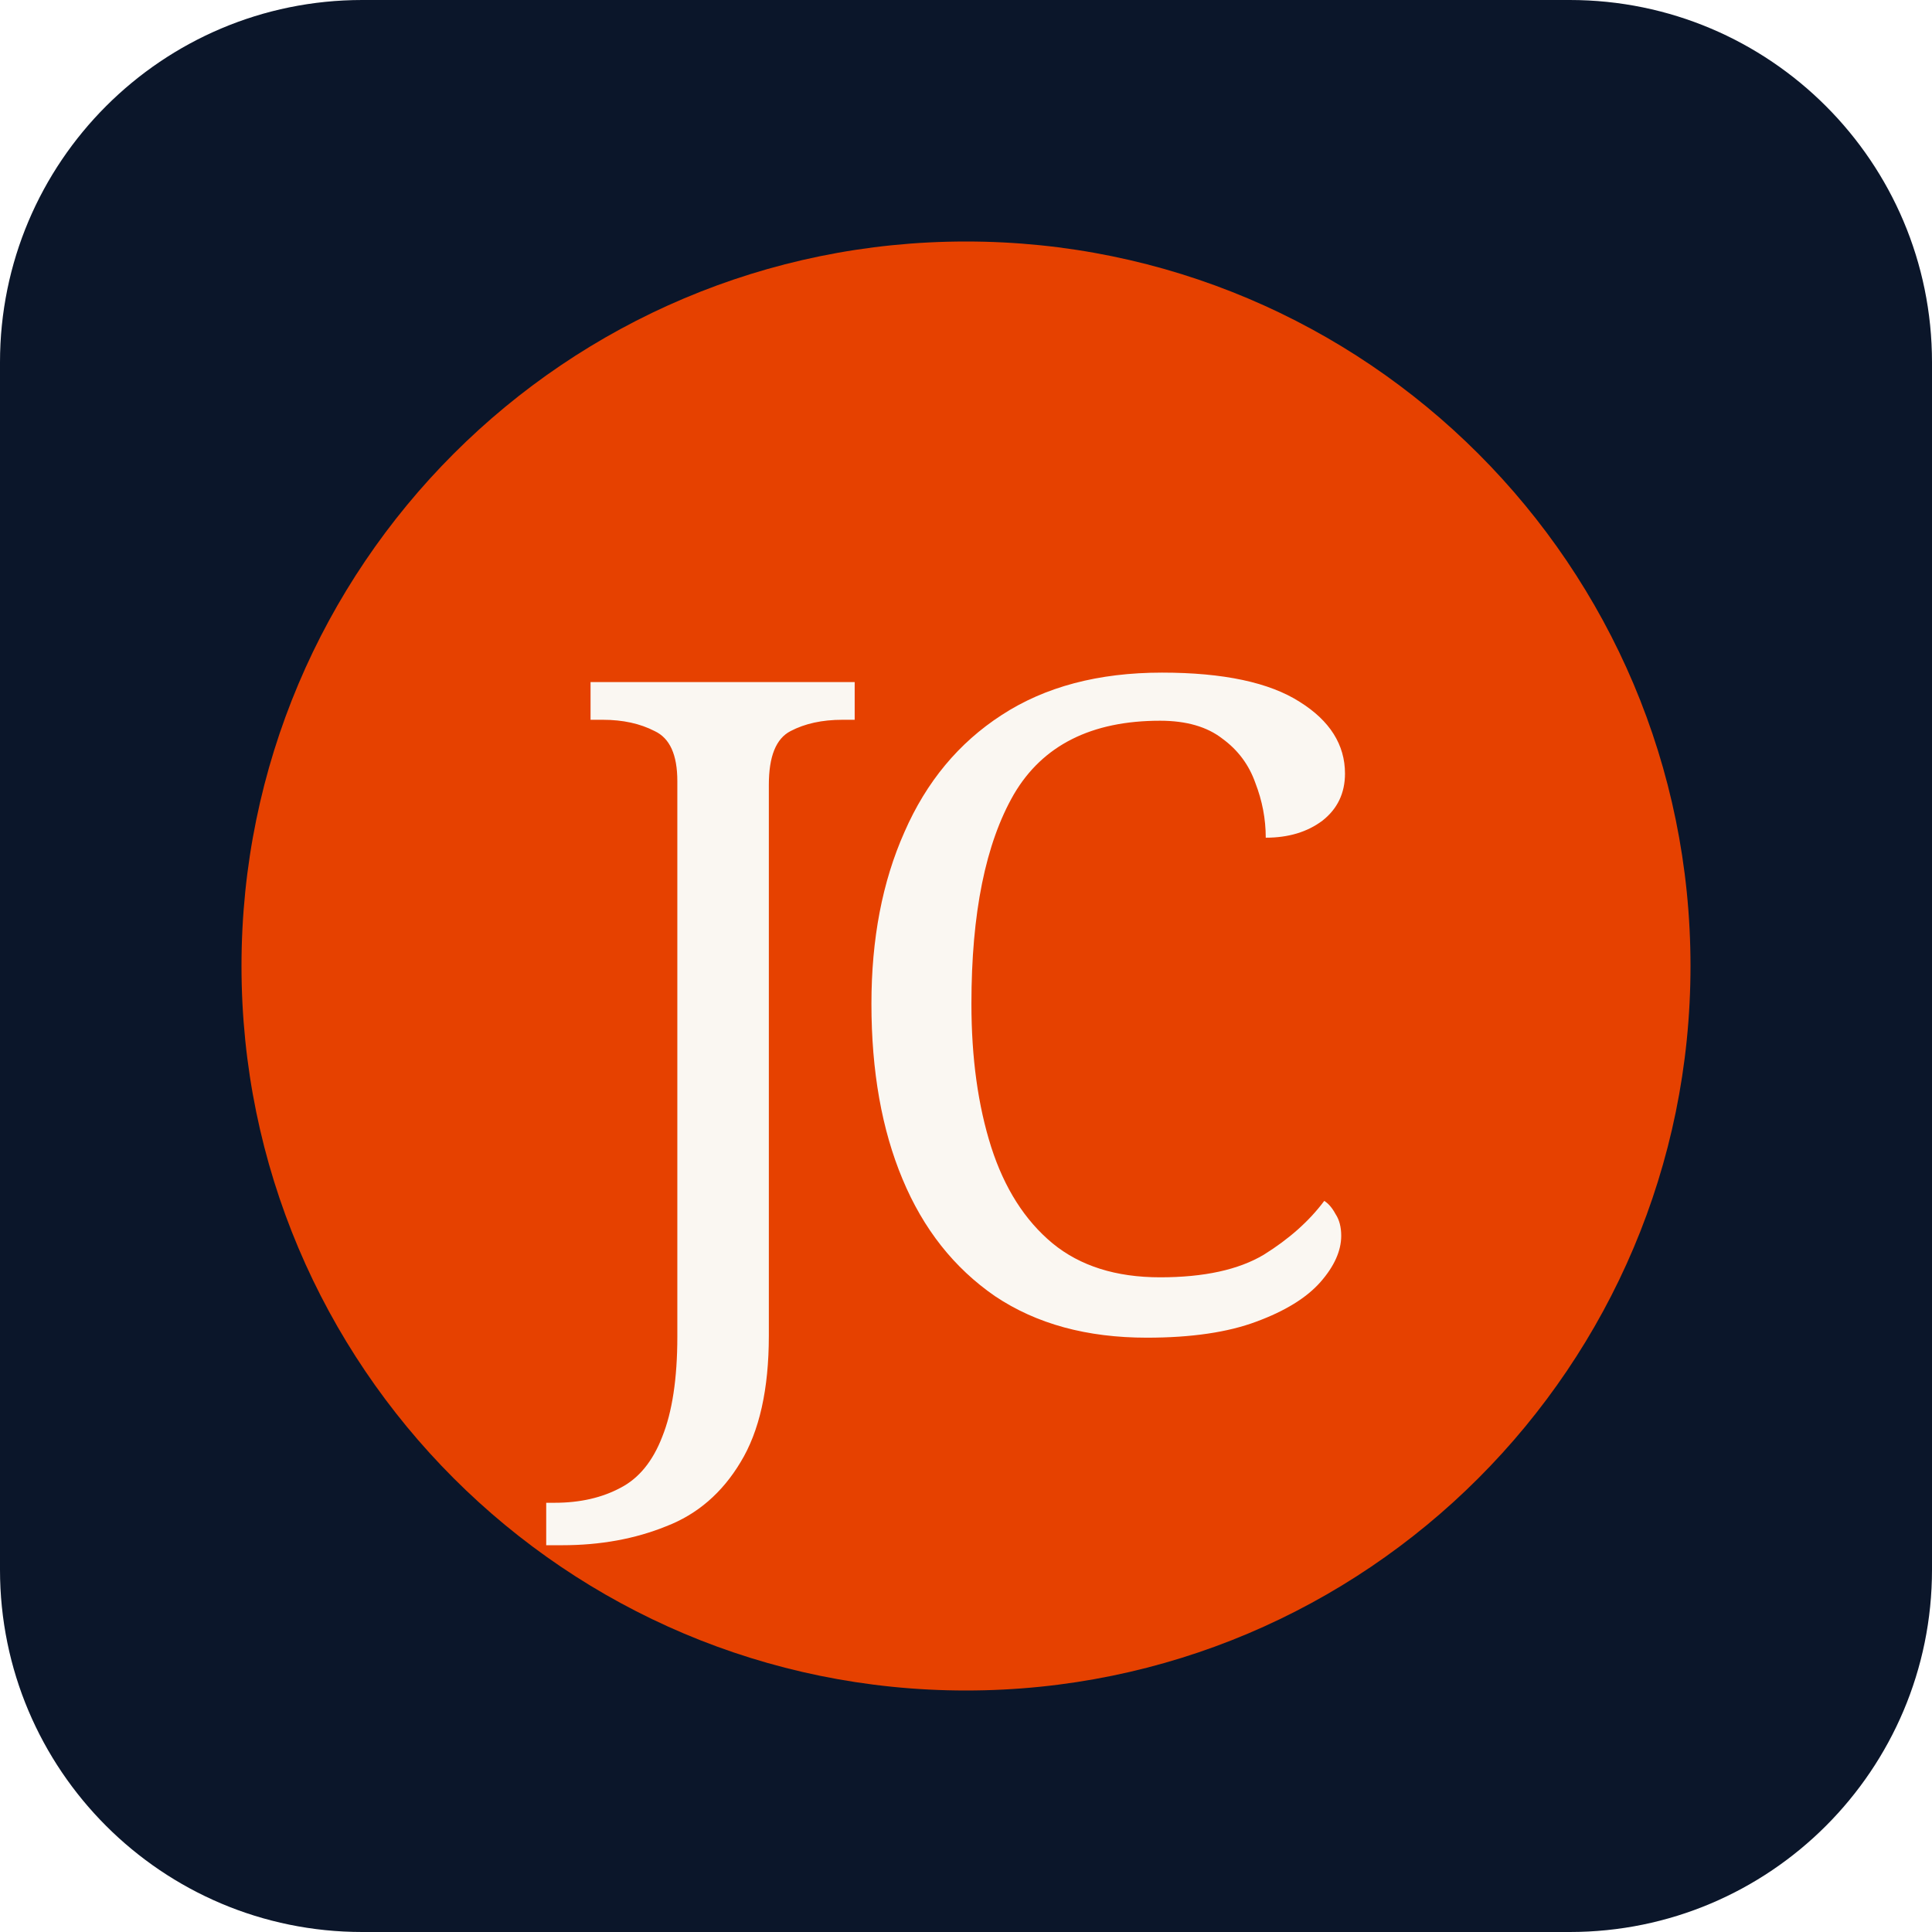
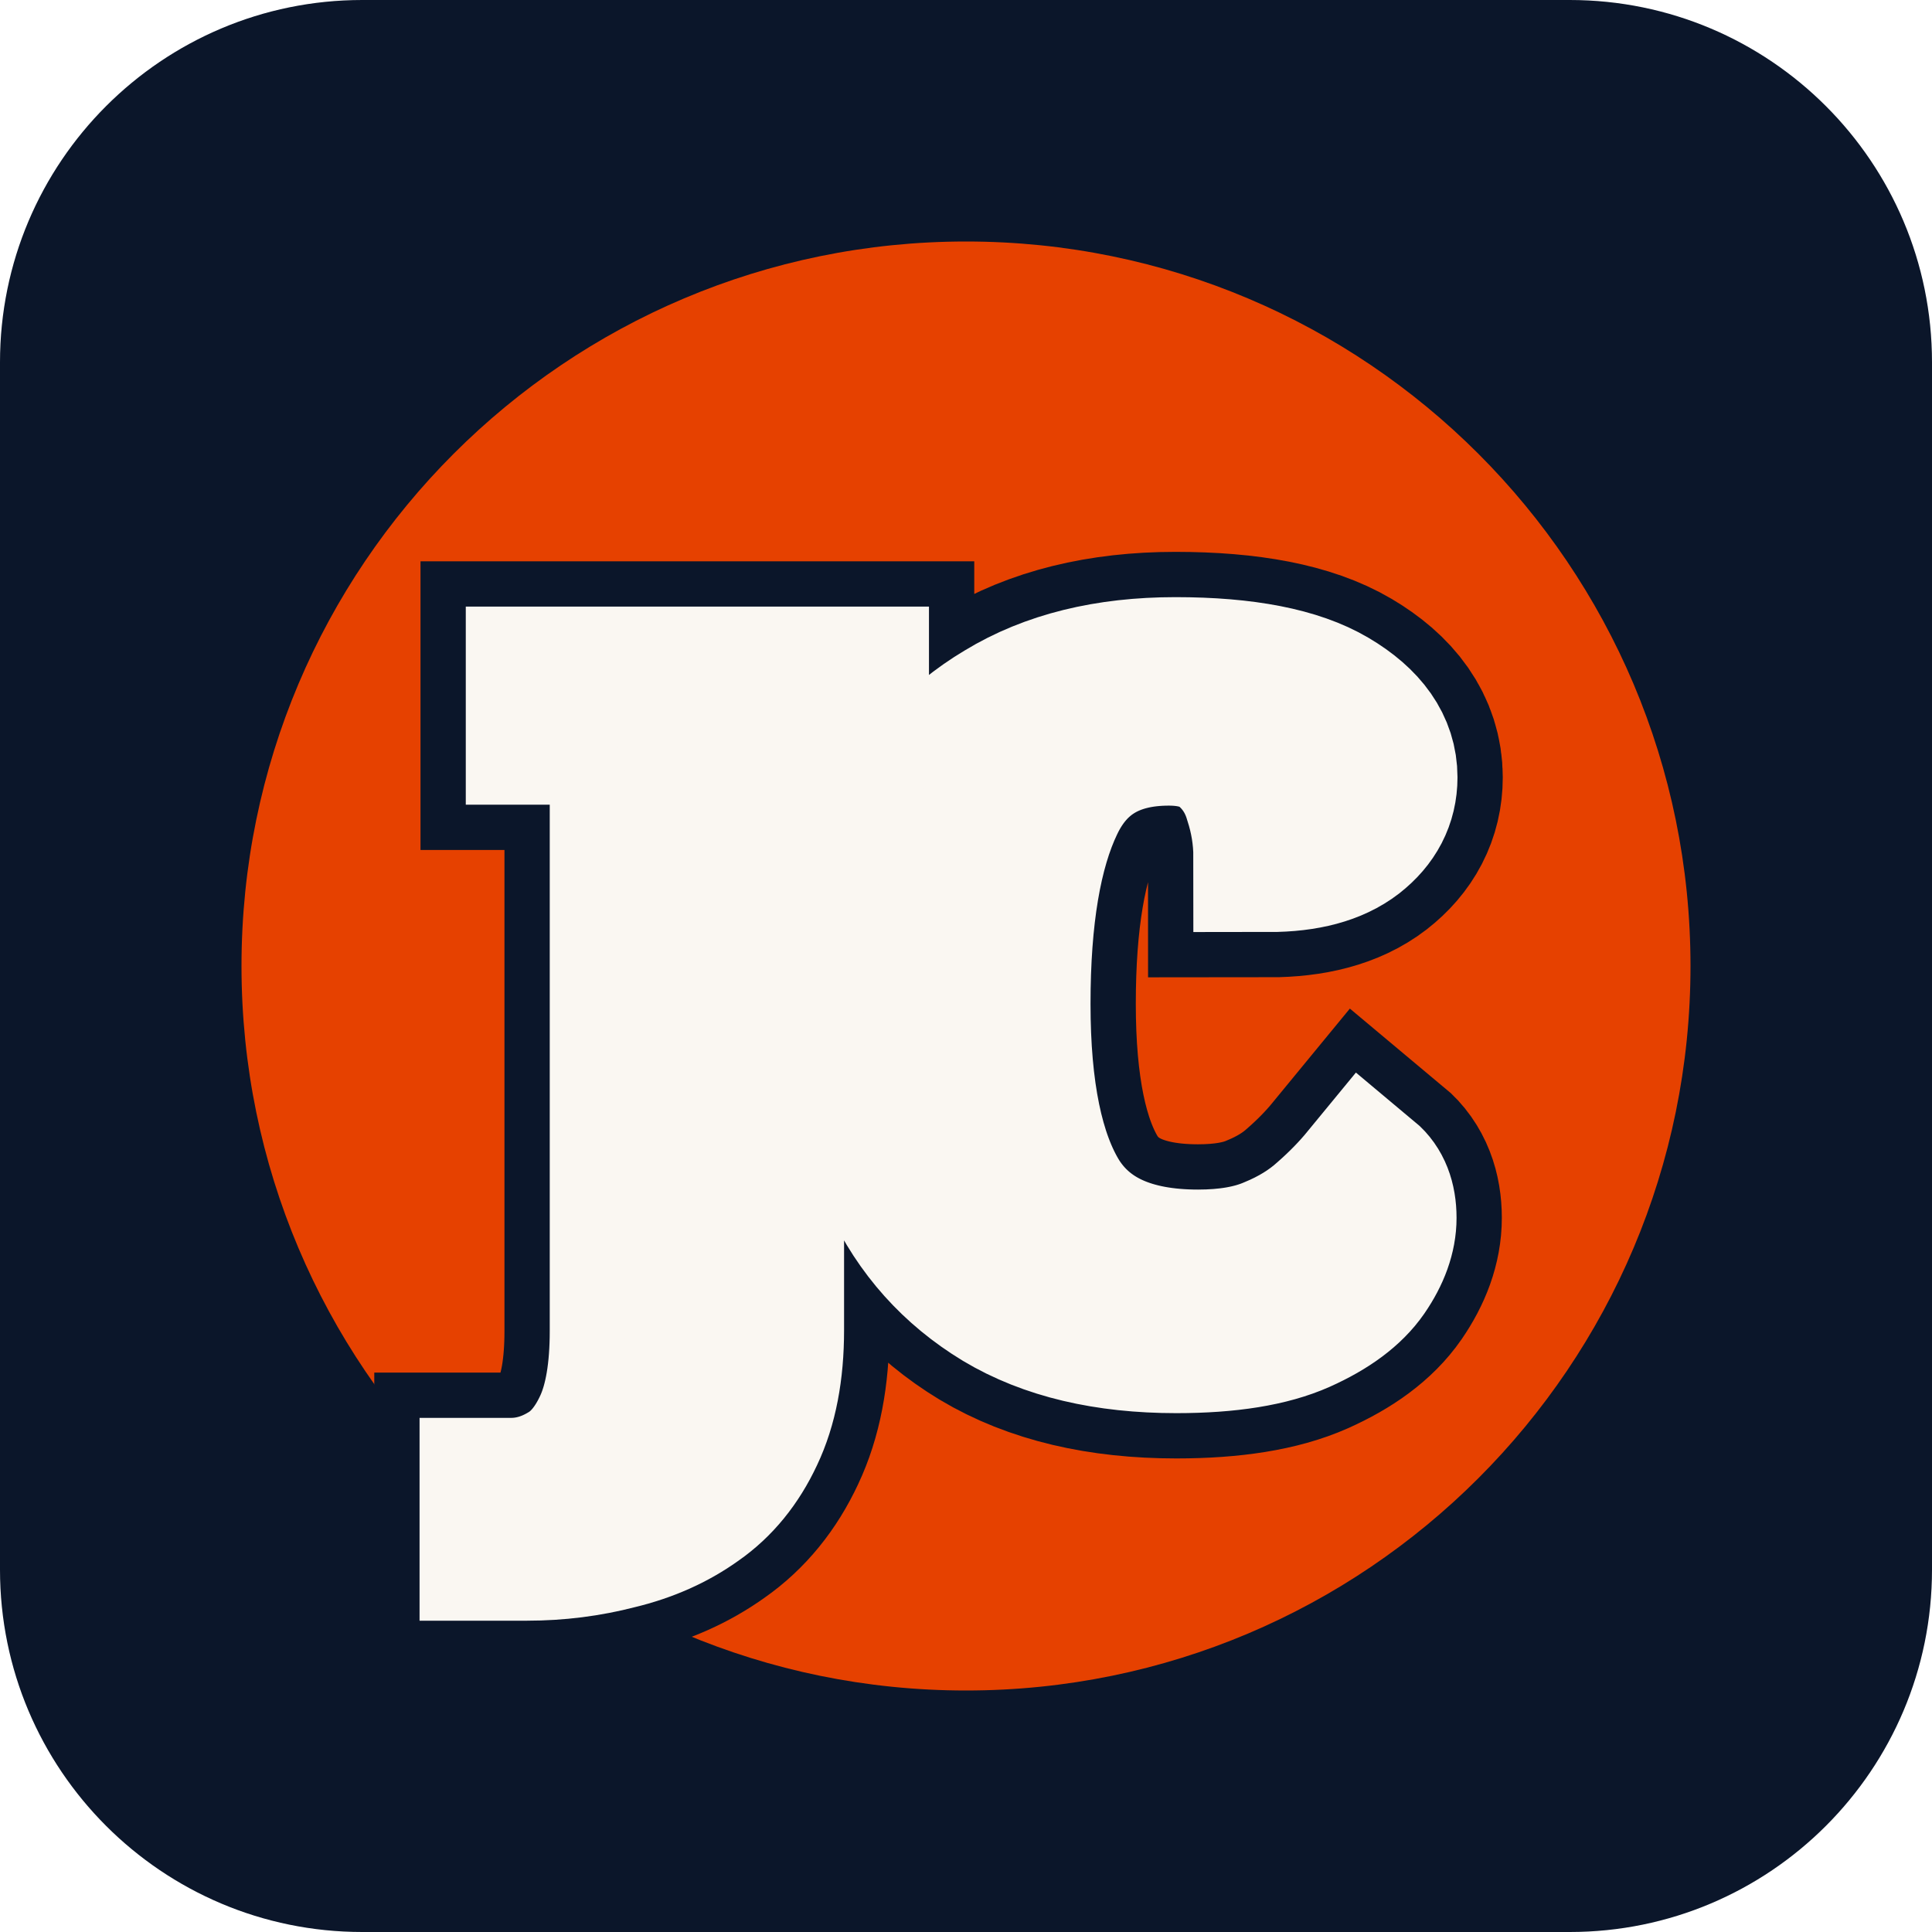
<svg xmlns="http://www.w3.org/2000/svg" viewBox="0 0 32 32">
  <rect width="32" height="32" rx="6" fill="#0B162A" />
  <circle cx="16" cy="16" r="12" fill="#E64100" />
-   <text x="16" y="22" font-family="Georgia, serif" font-size="15" font-weight="400" fill="#FAF7F2" text-anchor="middle" letter-spacing="-1">JC</text>
+   <text x="16" y="22" font-family="Georgia, serif" font-size="15" font-weight="700" text-anchor="middle" letter-spacing="-1" stroke="#0B162A" stroke-width="4" paint-order="stroke" fill="#0B162A">JC</text>
+   <text x="16" y="22" font-family="Georgia, serif" font-size="15" font-weight="700" text-anchor="middle" letter-spacing="-1" stroke="#FAF7F2" stroke-width="2.5" paint-order="stroke" fill="#FAF7F2">JC</text>
</svg>
